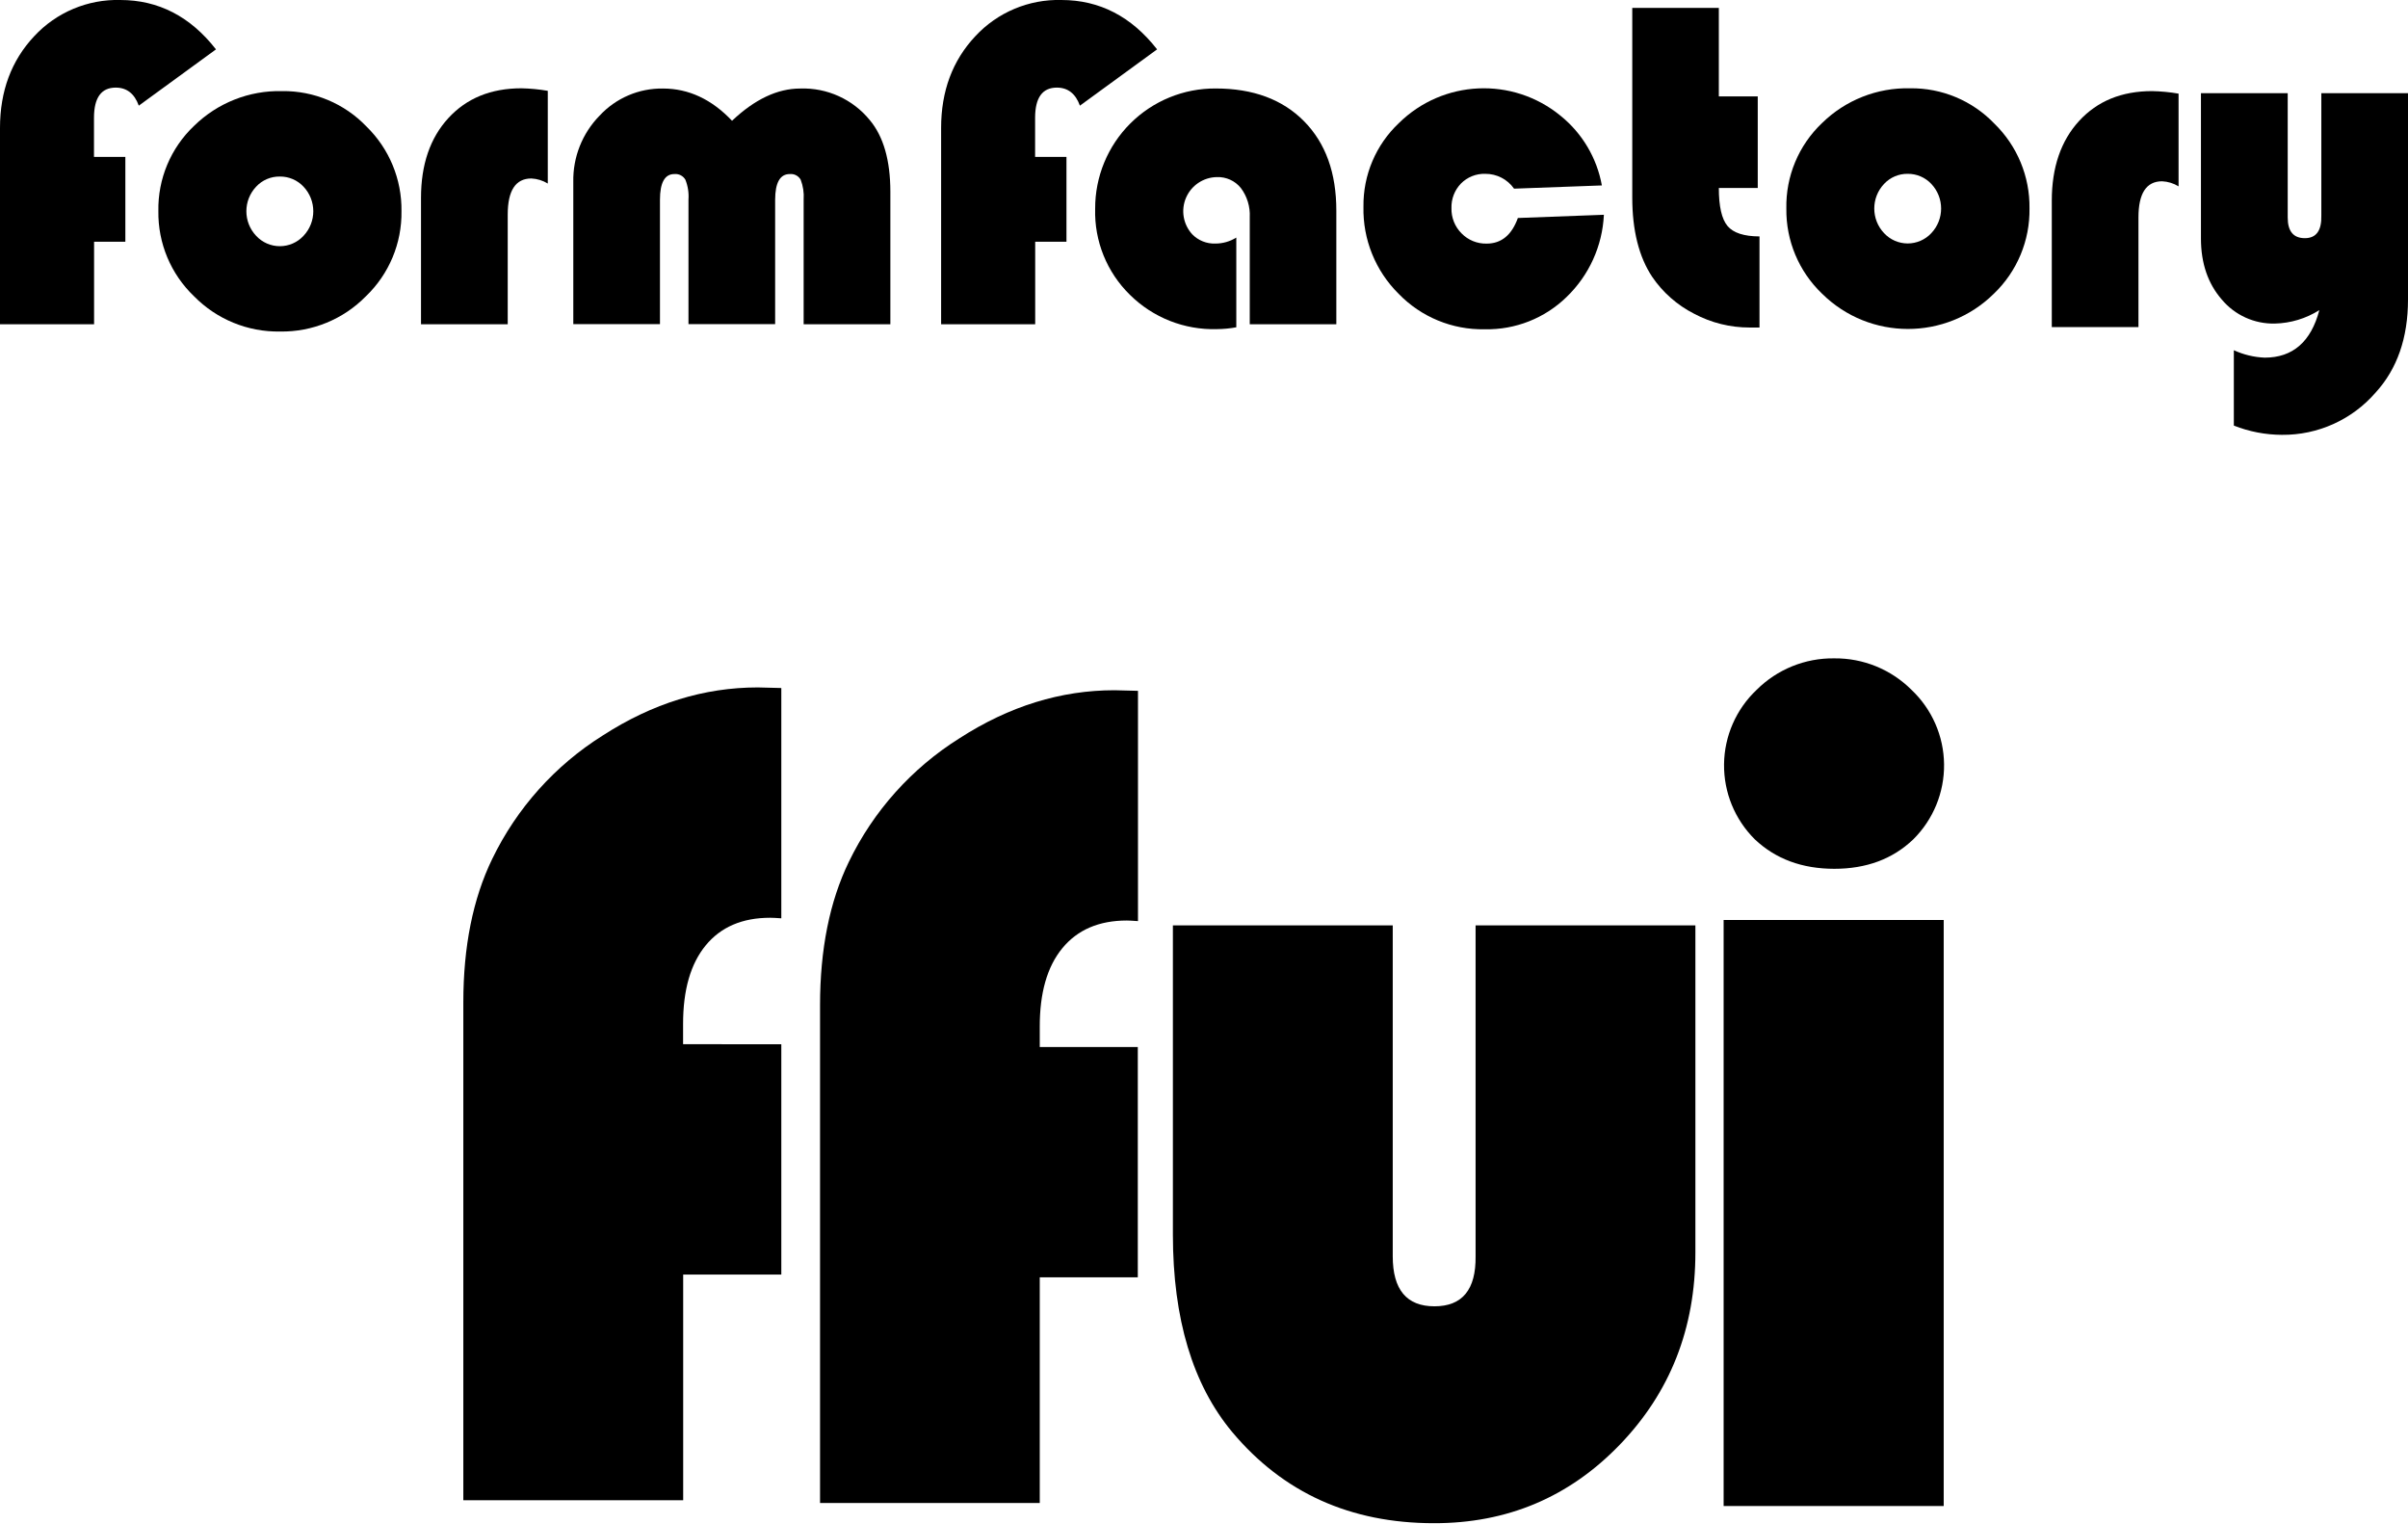
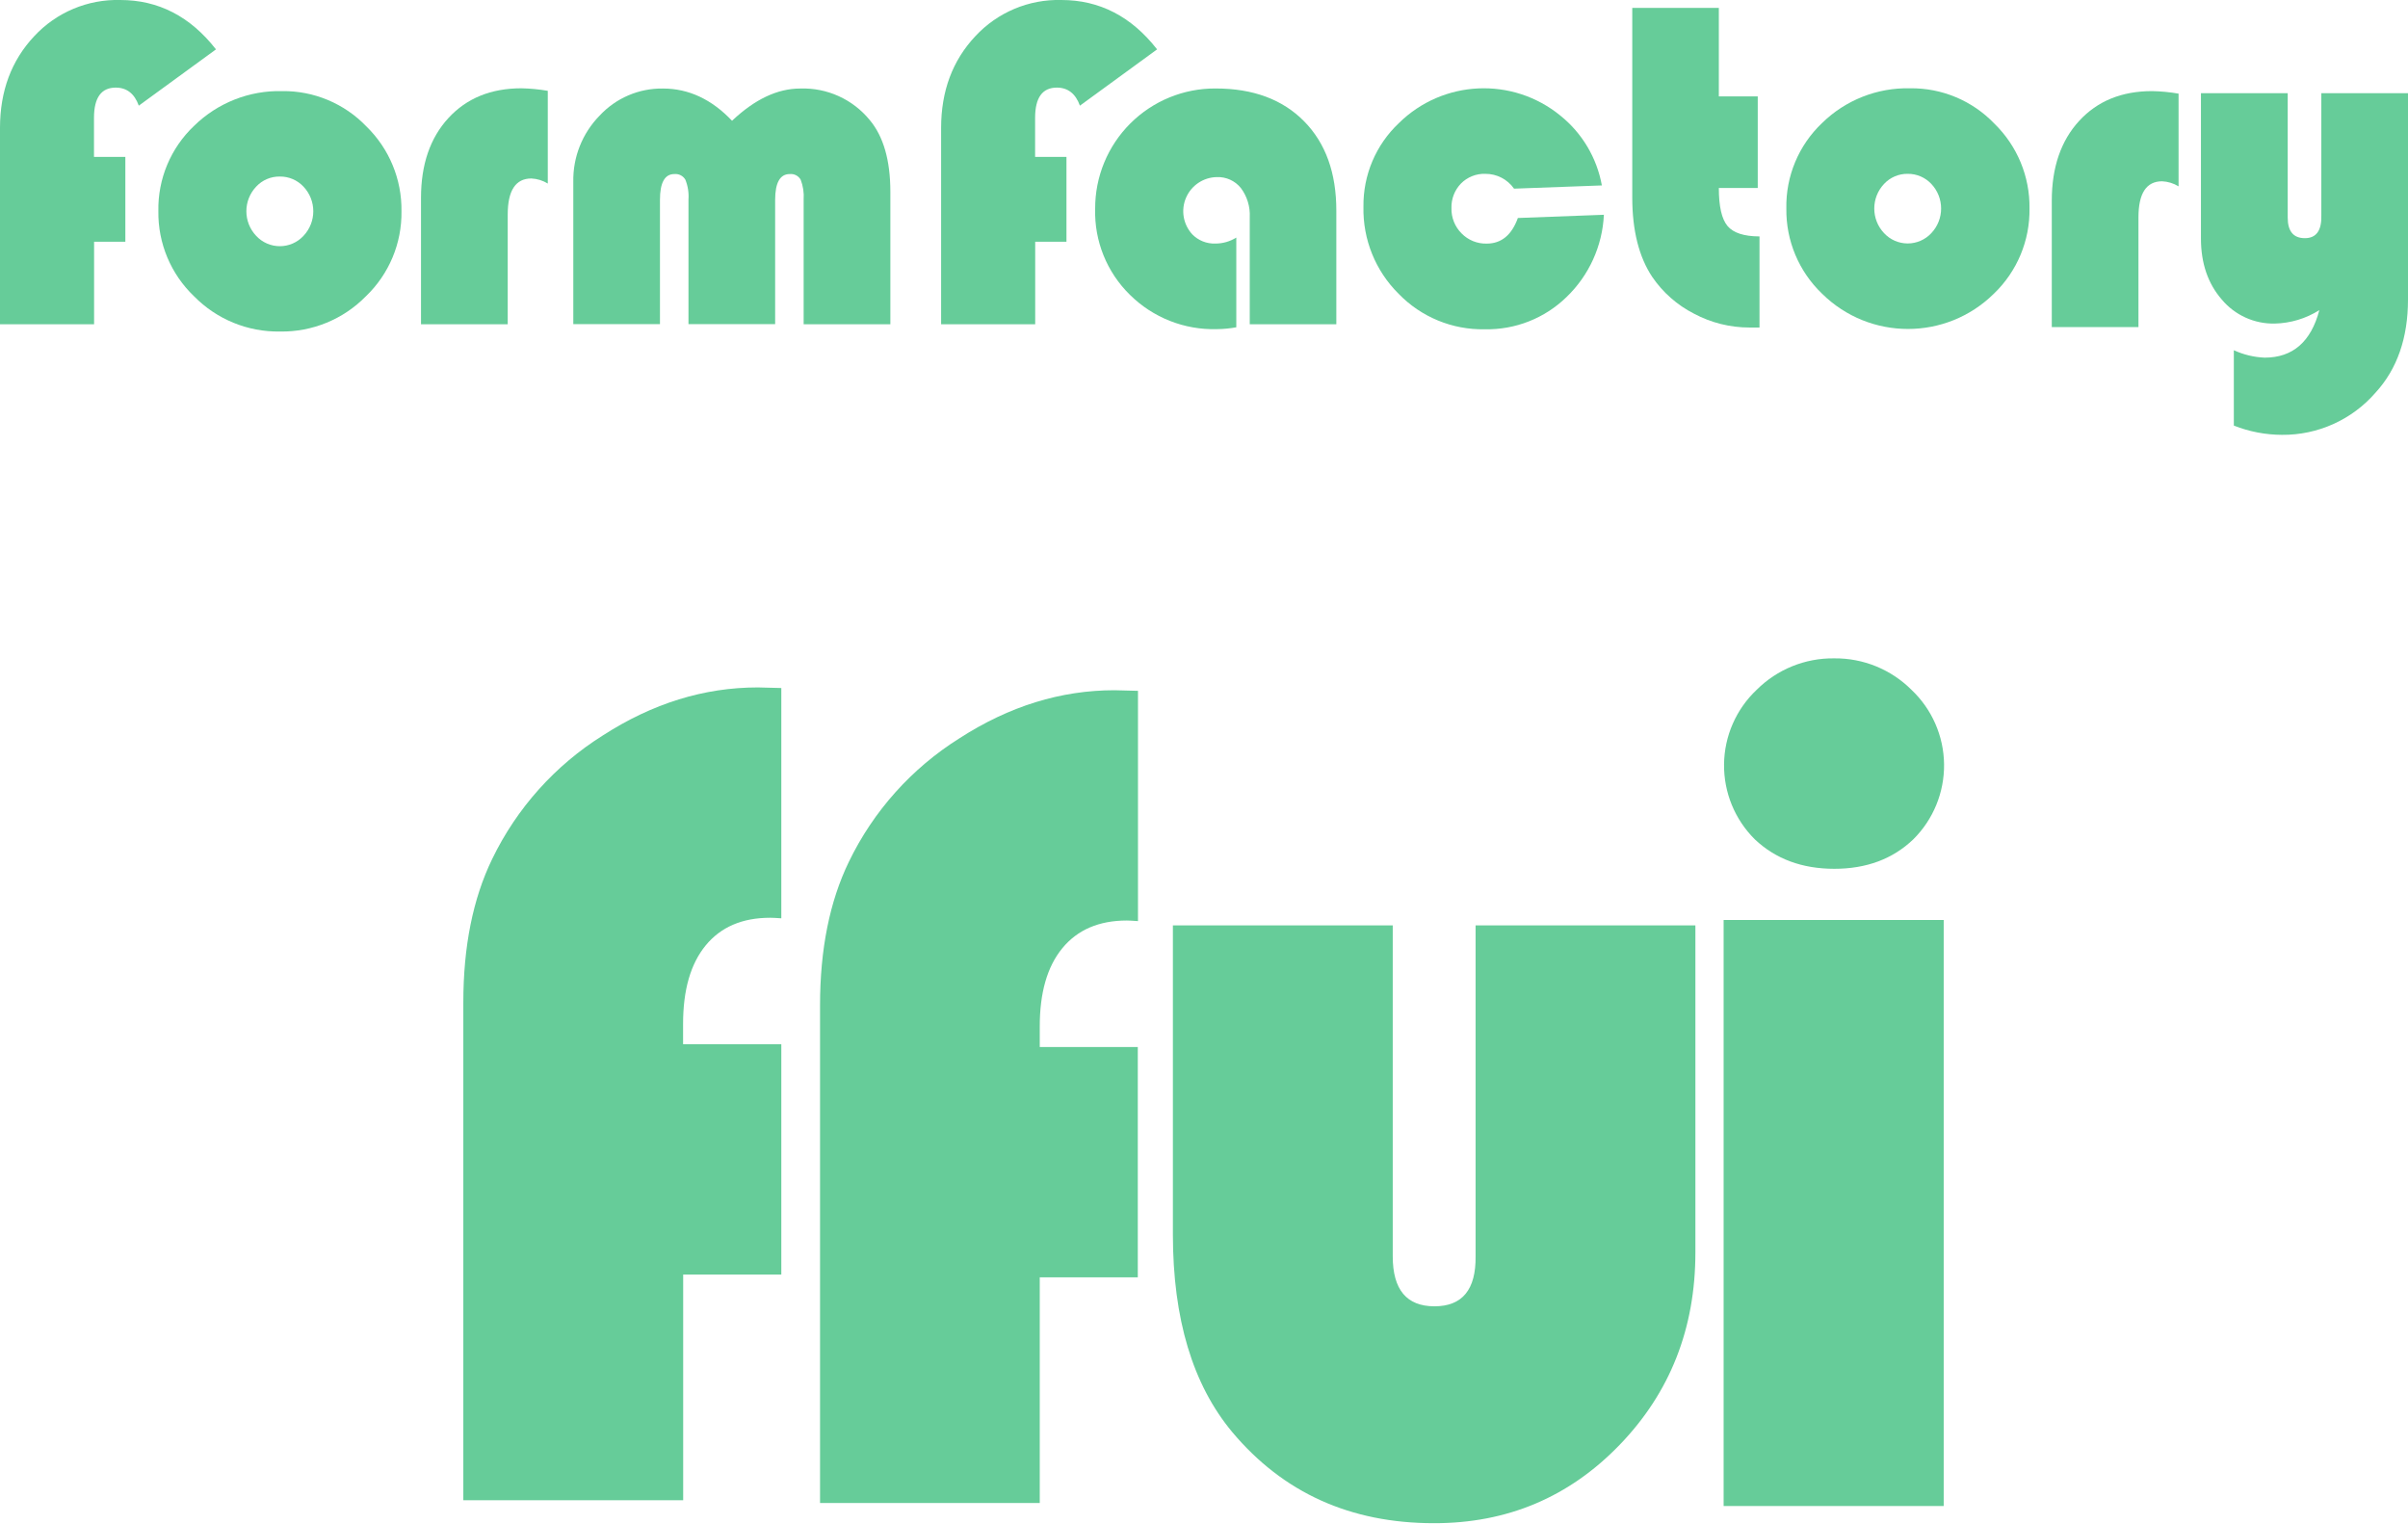
<svg xmlns="http://www.w3.org/2000/svg" id="Layer_1" data-name="Layer 1" viewBox="0 0 522.89 330.72">
-   <g id="ffui">
-     <path d="M175.59,244.4v50H154.28v49H106.54V235.33q0-18.24,6.26-31.14a65.08,65.08,0,0,1,24.06-26.86q16.14-10.41,33.63-10.41l5.1.13v50c-1.1-.08-1.91-.12-2.42-.12q-9.07,0-14,6t-4.91,17.11v4.34Z" transform="translate(-5.93 -17.67)" />
-     <path d="M253,245v50H231.71v49H184V235.94q0-18.24,6.25-31.14a65.08,65.08,0,0,1,24.06-26.86q16.14-10.41,33.63-10.41l5.1.13v50c-1.1-.08-1.91-.13-2.42-.13q-9.06,0-14,6t-4.91,17.11V245Z" transform="translate(-5.93 -17.67)" />
-     <path d="M260.62,218.59h47.74v71.85q0,10.85,9.06,10.85t8.93-10.85V218.59h47.73v71q0,24.75-16.46,41.79t-40.33,17q-27.18,0-43.78-19.78-12.88-15.44-12.89-42.88Z" transform="translate(-5.93 -17.67)" />
-     <path d="M428,217.41V344.65H380.21V217.41Zm-23.74-56.8A23.38,23.38,0,0,1,421,167.44a22.59,22.59,0,0,1,.38,32.48q-6.69,6.39-17.16,6.38T387,199.92a22.59,22.59,0,0,1,.38-32.48A23.4,23.4,0,0,1,404.21,160.61Z" transform="translate(-5.93 -17.67)" />
-   </g>
-   <g id="FormFactory">
-     <path d="M33.15,51.74V70.16H26.36V88.07H5.93V45.45q0-12,7.42-19.91a24.6,24.6,0,0,1,18.7-7.87q12.42,0,20.78,10.72L36.07,40.61q-1.41-3.91-5-3.92-4.72,0-4.73,6.54v8.51Z" transform="translate(-5.93 -17.67)" />
-     <path d="M67.19,37.45a24.92,24.92,0,0,1,18.3,7.67,25.19,25.19,0,0,1,7.62,18.4A25.06,25.06,0,0,1,85.38,82a25.52,25.52,0,0,1-18.64,7.65A25.55,25.55,0,0,1,48.07,82a25.06,25.06,0,0,1-7.75-18.49A24.83,24.83,0,0,1,48.07,45,26.4,26.4,0,0,1,67.19,37.45ZM66.69,56a6.85,6.85,0,0,0-5.13,2.19,7.77,7.77,0,0,0,0,10.69,7,7,0,0,0,10.27,0,7.77,7.77,0,0,0,0-10.69A6.93,6.93,0,0,0,66.69,56Z" transform="translate(-5.93 -17.67)" />
-     <path d="M124.88,37.39V57.52a7.48,7.48,0,0,0-3.57-1.1q-5.13,0-5.13,7.85v23.8H97.35V60.64q0-10.86,5.94-17.33t15.86-6.47A38.37,38.37,0,0,1,124.88,37.39Z" transform="translate(-5.93 -17.67)" />
-     <path d="M199.27,88.07H180.44V61a10.07,10.07,0,0,0-.65-4.33,2.46,2.46,0,0,0-2.37-1.21q-3.16,0-3.17,5.59v27H155.43V61a9.67,9.67,0,0,0-.68-4.33,2.5,2.5,0,0,0-2.39-1.21q-3.12,0-3.12,5.59v27H130.42V57.17a20,20,0,0,1,5.69-14.37,18.41,18.41,0,0,1,13.78-5.91q8.36,0,15,7,7.4-7,14.8-7a18.66,18.66,0,0,1,15.1,6.84q4.47,5.34,4.48,15.56Z" transform="translate(-5.93 -17.67)" />
-     <path d="M237.51,51.74V70.16h-6.79V88.07H210.29V45.45q0-12,7.42-19.91a24.6,24.6,0,0,1,18.7-7.87q12.42,0,20.78,10.72L240.43,40.61q-1.41-3.91-5-3.92-4.72,0-4.73,6.54v8.51Z" transform="translate(-5.93 -17.67)" />
-     <path d="M274.39,69.25V88.73a24.61,24.61,0,0,1-4.23.4,25.78,25.78,0,0,1-18.87-7.45A25.15,25.15,0,0,1,243.74,63a26,26,0,0,1,26.17-26.12q12.18,0,19.2,7.12t7,19.45V88.07H277.31V64.82a9.72,9.72,0,0,0-1.94-6.34,6.37,6.37,0,0,0-5.21-2.36,7.41,7.41,0,0,0-5.33,12.43,6.67,6.67,0,0,0,5,2A8.55,8.55,0,0,0,274.39,69.25Z" transform="translate(-5.93 -17.67)" />
-     <path d="M335.53,65l18.68-.7a26.51,26.51,0,0,1-8.11,17.86,24.69,24.69,0,0,1-17.76,7,25.31,25.31,0,0,1-18.7-7.7A25.79,25.79,0,0,1,302,62.56a24.5,24.5,0,0,1,7.7-18.17,26.27,26.27,0,0,1,35.07-1.61,25.18,25.18,0,0,1,9,15.15l-19.07.7a7.56,7.56,0,0,0-6.24-3.22,7.11,7.11,0,0,0-5.29,2.11,7.36,7.36,0,0,0-2.06,5.34,7.47,7.47,0,0,0,2.19,5.48,7.36,7.36,0,0,0,5.46,2.22Q333.53,70.56,335.53,65Z" transform="translate(-5.93 -17.67)" />
-     <path d="M379.17,19.38V38.6h8.45V58.48h-8.45q0,6,1.88,8.25T388,69V88.78c-1,0-1.69,0-2.16,0a25.55,25.55,0,0,1-12.05-3,24.35,24.35,0,0,1-9.09-8q-4.32-6.5-4.33-17.22V19.38Z" transform="translate(-5.93 -17.67)" />
-     <path d="M420.69,36.84A24.88,24.88,0,0,1,439,44.51a25.2,25.2,0,0,1,7.63,18.4,25.1,25.1,0,0,1-7.73,18.52,26.55,26.55,0,0,1-37.32,0,25.1,25.1,0,0,1-7.75-18.49,24.87,24.87,0,0,1,7.75-18.55A26.42,26.42,0,0,1,420.69,36.84Zm-.51,18.57a6.87,6.87,0,0,0-5.13,2.19,7.78,7.78,0,0,0,0,10.69,7,7,0,0,0,10.26,0,7.78,7.78,0,0,0,0-10.69A6.93,6.93,0,0,0,420.18,55.41Z" transform="translate(-5.93 -17.67)" />
-     <path d="M479,38V58.13a7.48,7.48,0,0,0-3.58-1.1q-5.13,0-5.13,7.85v23.8H451.47V61.25q0-10.86,5.94-17.33t15.85-6.47A38.48,38.48,0,0,1,479,38Z" transform="translate(-5.93 -17.67)" />
-     <path d="M491,110.07V93.71a17.73,17.73,0,0,0,6.7,1.61q9.15,0,11.87-10.32a18.86,18.86,0,0,1-9.66,2.92,14.57,14.57,0,0,1-11.52-5.21q-4.53-5.2-4.53-13.26V37.9H502.7v27q0,4.48,3.72,4.48T510,64.42V37.9h18.82V82.69q0,12.53-7.05,20.23a26.58,26.58,0,0,1-20.33,9.16A28.65,28.65,0,0,1,491,110.07Z" transform="translate(-5.93 -17.67)" />
-   </g>
+   <defs>
+     <style>.cls-1{fill:#6c9;}</style>
+   </defs>
+   <path class="cls-1" d="M175.59,244.4v50H154.28v49H106.54V235.33q0-18.24,6.26-31.14a65.08,65.08,0,0,1,24.06-26.86q16.14-10.41,33.63-10.41l5.1.13v50c-1.1-.08-1.91-.12-2.42-.12q-9.07,0-14,6t-4.91,17.11v4.34Z" transform="translate(-5.93 -17.67)" />
+   <path class="cls-1" d="M253,245v50H231.71v49H184V235.94q0-18.24,6.25-31.14a65.08,65.08,0,0,1,24.06-26.86q16.14-10.41,33.63-10.41l5.1.13v50c-1.1-.08-1.91-.13-2.42-.13q-9.06,0-14,6t-4.91,17.11V245Z" transform="translate(-5.93 -17.67)" />
+   <path class="cls-1" d="M260.62,218.59h47.74v71.85q0,10.85,9.06,10.85t8.93-10.85V218.59h47.73v71q0,24.75-16.46,41.79t-40.33,17q-27.18,0-43.78-19.78-12.88-15.44-12.89-42.88Z" transform="translate(-5.93 -17.67)" />
+   <path class="cls-1" d="M428,217.41V344.65H380.21V217.41Zm-23.74-56.8A23.38,23.38,0,0,1,421,167.44a22.59,22.59,0,0,1,.38,32.48q-6.69,6.39-17.16,6.38T387,199.92a22.59,22.59,0,0,1,.38-32.48A23.4,23.4,0,0,1,404.21,160.61Z" transform="translate(-5.93 -17.67)" />
+   <path class="cls-1" d="M33.15,51.74V70.16H26.36V88.07H5.93V45.45q0-12,7.42-19.91a24.6,24.6,0,0,1,18.7-7.87q12.42,0,20.78,10.72L36.07,40.61q-1.41-3.91-5-3.92-4.72,0-4.73,6.54v8.51Z" transform="translate(-5.93 -17.67)" />
+   <path class="cls-1" d="M67.19,37.45a24.92,24.92,0,0,1,18.3,7.67,25.19,25.19,0,0,1,7.62,18.4A25.06,25.06,0,0,1,85.38,82a25.52,25.52,0,0,1-18.64,7.65A25.55,25.55,0,0,1,48.07,82a25.06,25.06,0,0,1-7.75-18.49A24.83,24.83,0,0,1,48.07,45,26.4,26.4,0,0,1,67.19,37.45ZM66.69,56a6.85,6.85,0,0,0-5.13,2.19,7.77,7.77,0,0,0,0,10.69,7,7,0,0,0,10.27,0,7.77,7.77,0,0,0,0-10.69A6.93,6.93,0,0,0,66.69,56Z" transform="translate(-5.93 -17.67)" />
+   <path class="cls-1" d="M124.88,37.39V57.52a7.48,7.48,0,0,0-3.57-1.1q-5.13,0-5.13,7.85v23.8H97.35V60.64q0-10.86,5.94-17.33t15.86-6.47A38.37,38.37,0,0,1,124.88,37.39Z" transform="translate(-5.93 -17.67)" />
+   <path class="cls-1" d="M199.27,88.07H180.44V61a10.07,10.07,0,0,0-.65-4.33,2.46,2.46,0,0,0-2.37-1.21q-3.16,0-3.17,5.59v27H155.43V61a9.67,9.67,0,0,0-.68-4.33,2.5,2.5,0,0,0-2.39-1.21q-3.12,0-3.12,5.59v27H130.42V57.17a20,20,0,0,1,5.69-14.37,18.41,18.41,0,0,1,13.78-5.91q8.36,0,15,7,7.4-7,14.8-7a18.66,18.66,0,0,1,15.1,6.84q4.47,5.34,4.48,15.56Z" transform="translate(-5.93 -17.67)" />
+   <path class="cls-1" d="M237.51,51.74V70.16h-6.79V88.07H210.29V45.45q0-12,7.42-19.91a24.6,24.6,0,0,1,18.7-7.87q12.42,0,20.78,10.72L240.43,40.61q-1.41-3.91-5-3.92-4.72,0-4.73,6.54v8.51Z" transform="translate(-5.93 -17.67)" />
+   <path class="cls-1" d="M274.39,69.25V88.73a24.61,24.61,0,0,1-4.23.4,25.78,25.78,0,0,1-18.87-7.45A25.15,25.15,0,0,1,243.74,63a26,26,0,0,1,26.17-26.12q12.18,0,19.2,7.12t7,19.45V88.07H277.31V64.82a9.72,9.72,0,0,0-1.94-6.34,6.37,6.37,0,0,0-5.21-2.36,7.41,7.41,0,0,0-5.33,12.43,6.67,6.67,0,0,0,5,2A8.55,8.55,0,0,0,274.39,69.25Z" transform="translate(-5.93 -17.67)" />
+   <path class="cls-1" d="M335.53,65l18.68-.7a26.51,26.51,0,0,1-8.11,17.86,24.69,24.69,0,0,1-17.76,7,25.31,25.31,0,0,1-18.7-7.7A25.79,25.79,0,0,1,302,62.56a24.5,24.5,0,0,1,7.7-18.17,26.27,26.27,0,0,1,35.07-1.61,25.18,25.18,0,0,1,9,15.15l-19.07.7a7.56,7.56,0,0,0-6.24-3.22,7.11,7.11,0,0,0-5.29,2.11,7.36,7.36,0,0,0-2.06,5.34,7.47,7.47,0,0,0,2.19,5.48,7.36,7.36,0,0,0,5.46,2.22Q333.53,70.56,335.53,65Z" transform="translate(-5.93 -17.67)" />
+   <path class="cls-1" d="M379.17,19.38V38.6h8.45V58.48h-8.45q0,6,1.88,8.25T388,69V88.78c-1,0-1.69,0-2.16,0a25.55,25.55,0,0,1-12.05-3,24.35,24.35,0,0,1-9.09-8q-4.32-6.5-4.33-17.22V19.38Z" transform="translate(-5.93 -17.67)" />
+   <path class="cls-1" d="M420.69,36.84A24.88,24.88,0,0,1,439,44.51a25.2,25.2,0,0,1,7.63,18.4,25.1,25.1,0,0,1-7.73,18.52,26.55,26.55,0,0,1-37.32,0,25.1,25.1,0,0,1-7.75-18.49,24.87,24.87,0,0,1,7.75-18.55A26.42,26.42,0,0,1,420.69,36.84Zm-.51,18.57a6.87,6.87,0,0,0-5.13,2.19,7.78,7.78,0,0,0,0,10.69,7,7,0,0,0,10.26,0,7.78,7.78,0,0,0,0-10.69A6.93,6.93,0,0,0,420.18,55.41Z" transform="translate(-5.93 -17.67)" />
+   <path class="cls-1" d="M479,38V58.13a7.48,7.48,0,0,0-3.58-1.1q-5.13,0-5.13,7.85v23.8H451.47V61.25q0-10.86,5.94-17.33t15.85-6.47A38.48,38.48,0,0,1,479,38Z" transform="translate(-5.93 -17.67)" />
+   <path class="cls-1" d="M491,110.07V93.71a17.73,17.73,0,0,0,6.7,1.61q9.15,0,11.87-10.32a18.86,18.86,0,0,1-9.66,2.92,14.57,14.57,0,0,1-11.52-5.21q-4.53-5.2-4.53-13.26V37.9H502.7v27q0,4.48,3.72,4.48T510,64.42V37.9h18.82V82.69q0,12.53-7.05,20.23a26.58,26.58,0,0,1-20.33,9.16A28.65,28.65,0,0,1,491,110.07Z" transform="translate(-5.93 -17.67)" />
</svg>
